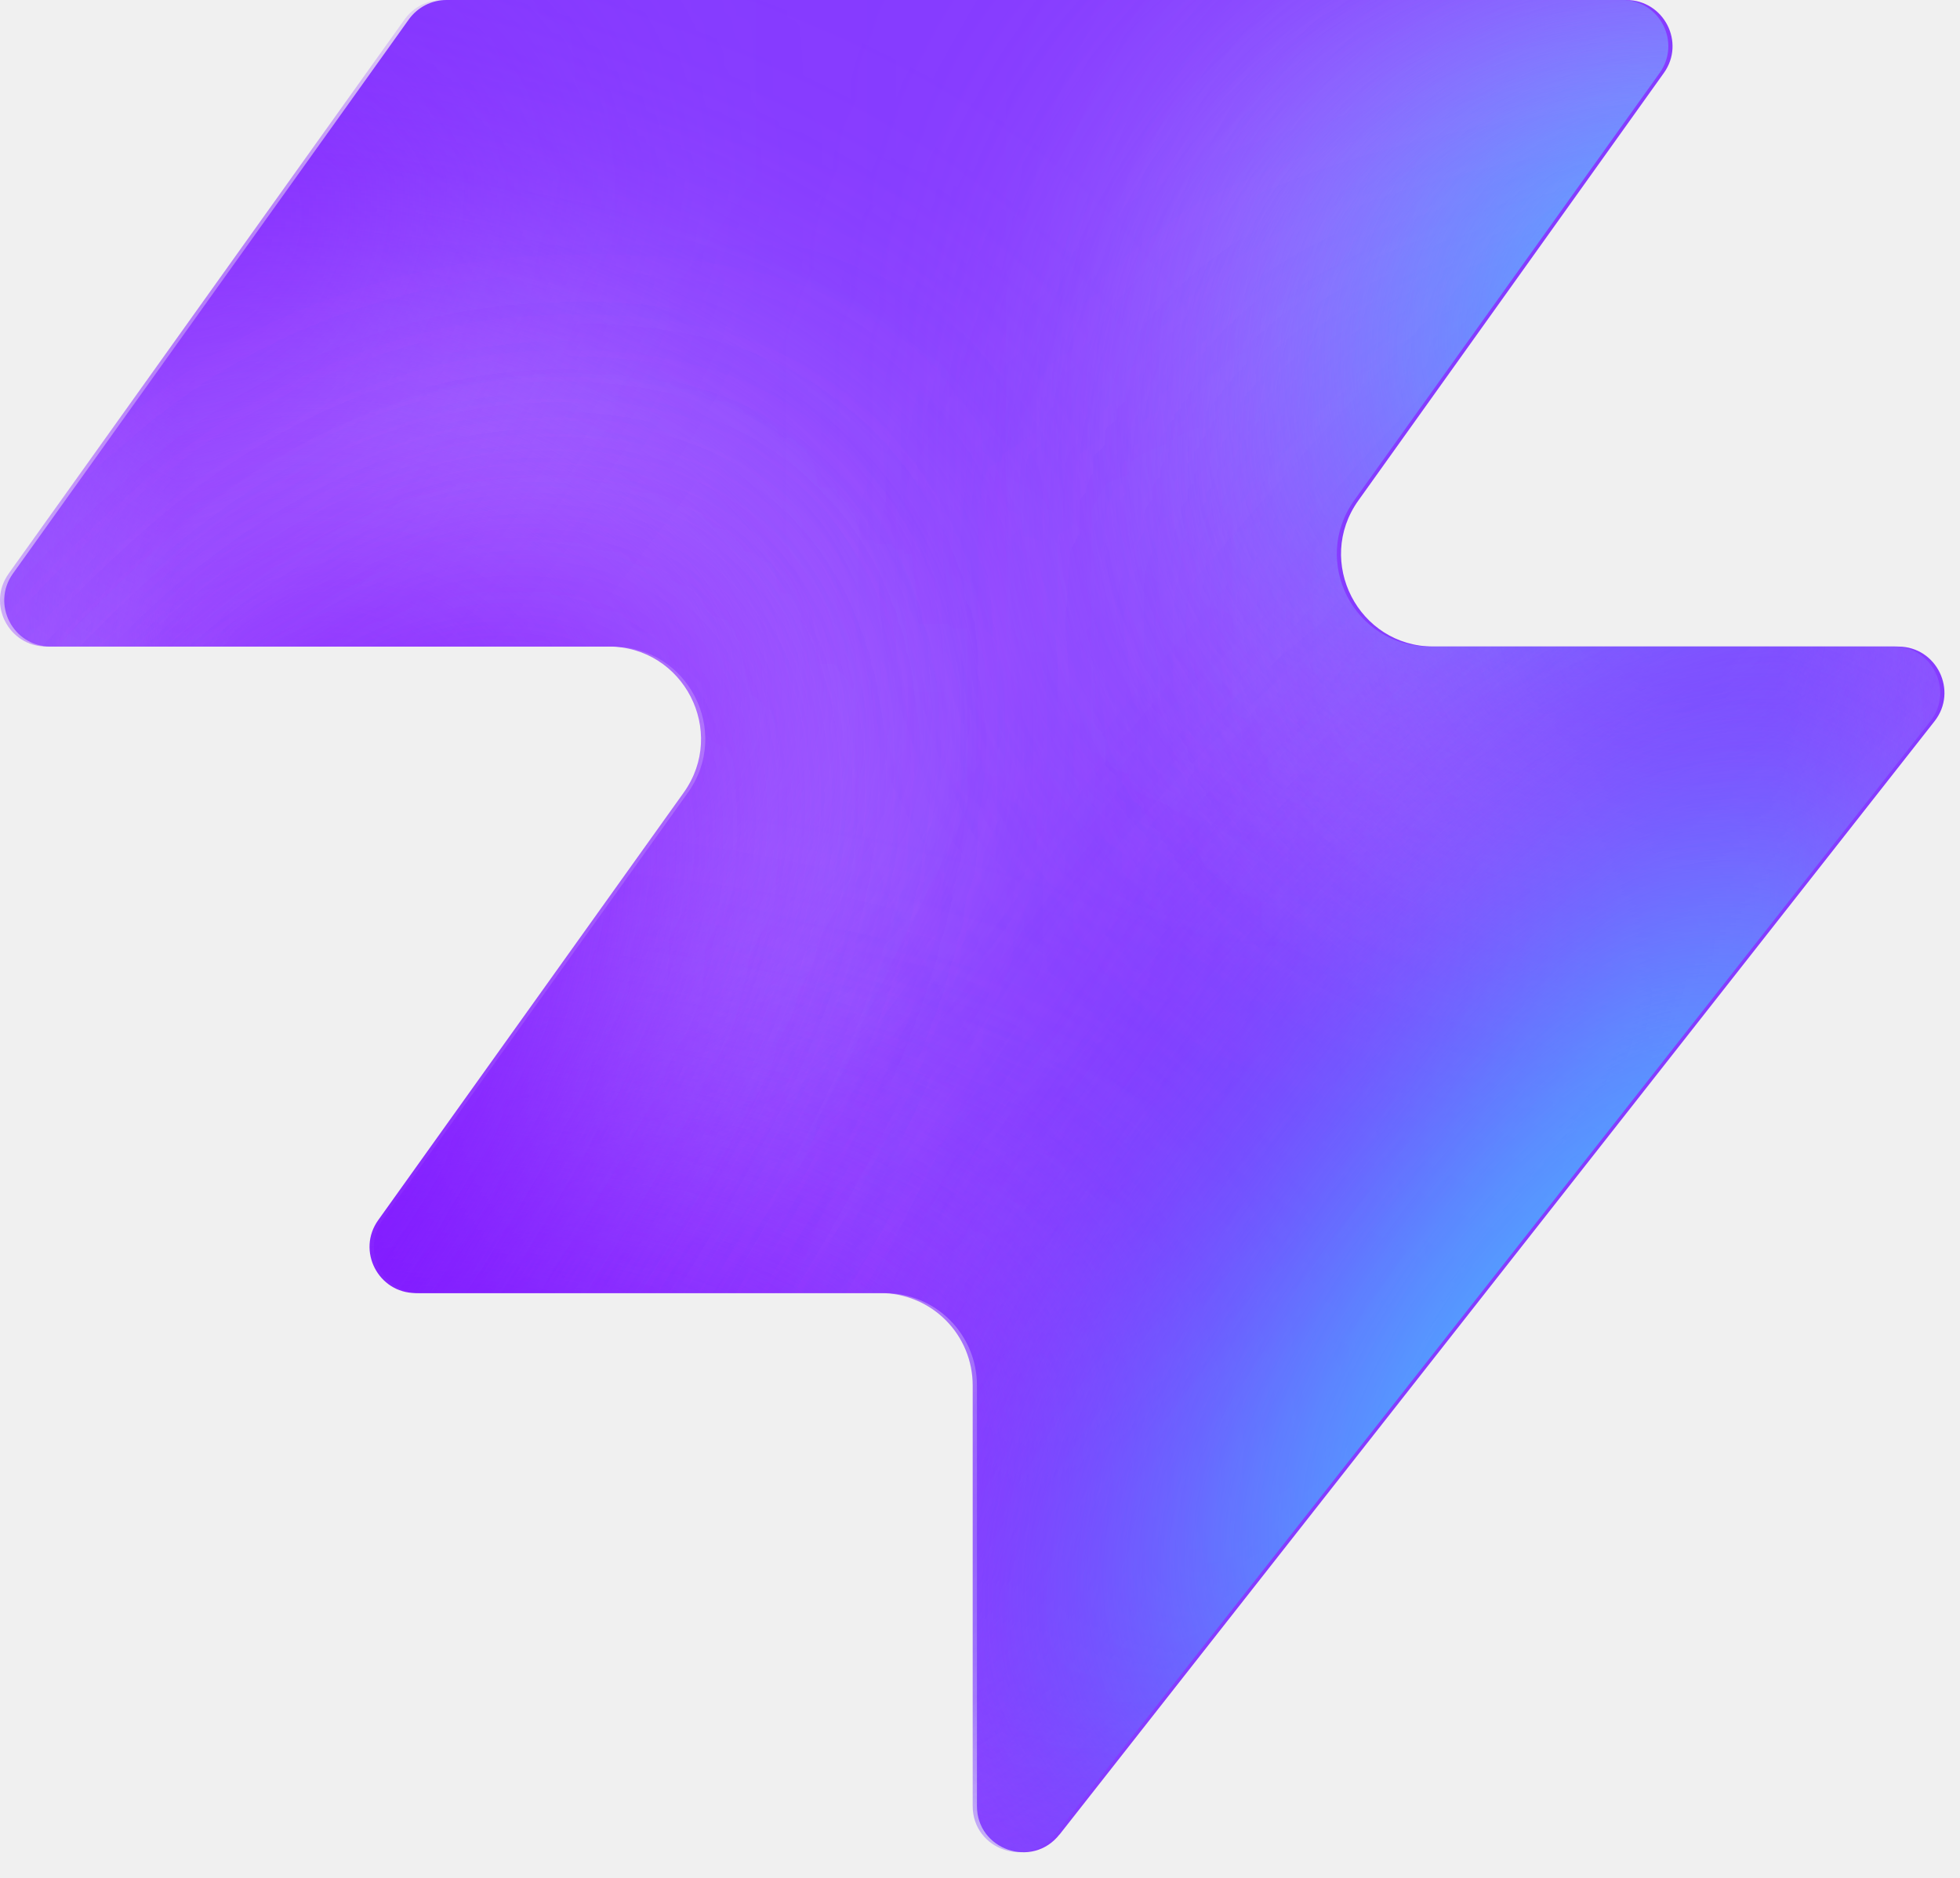
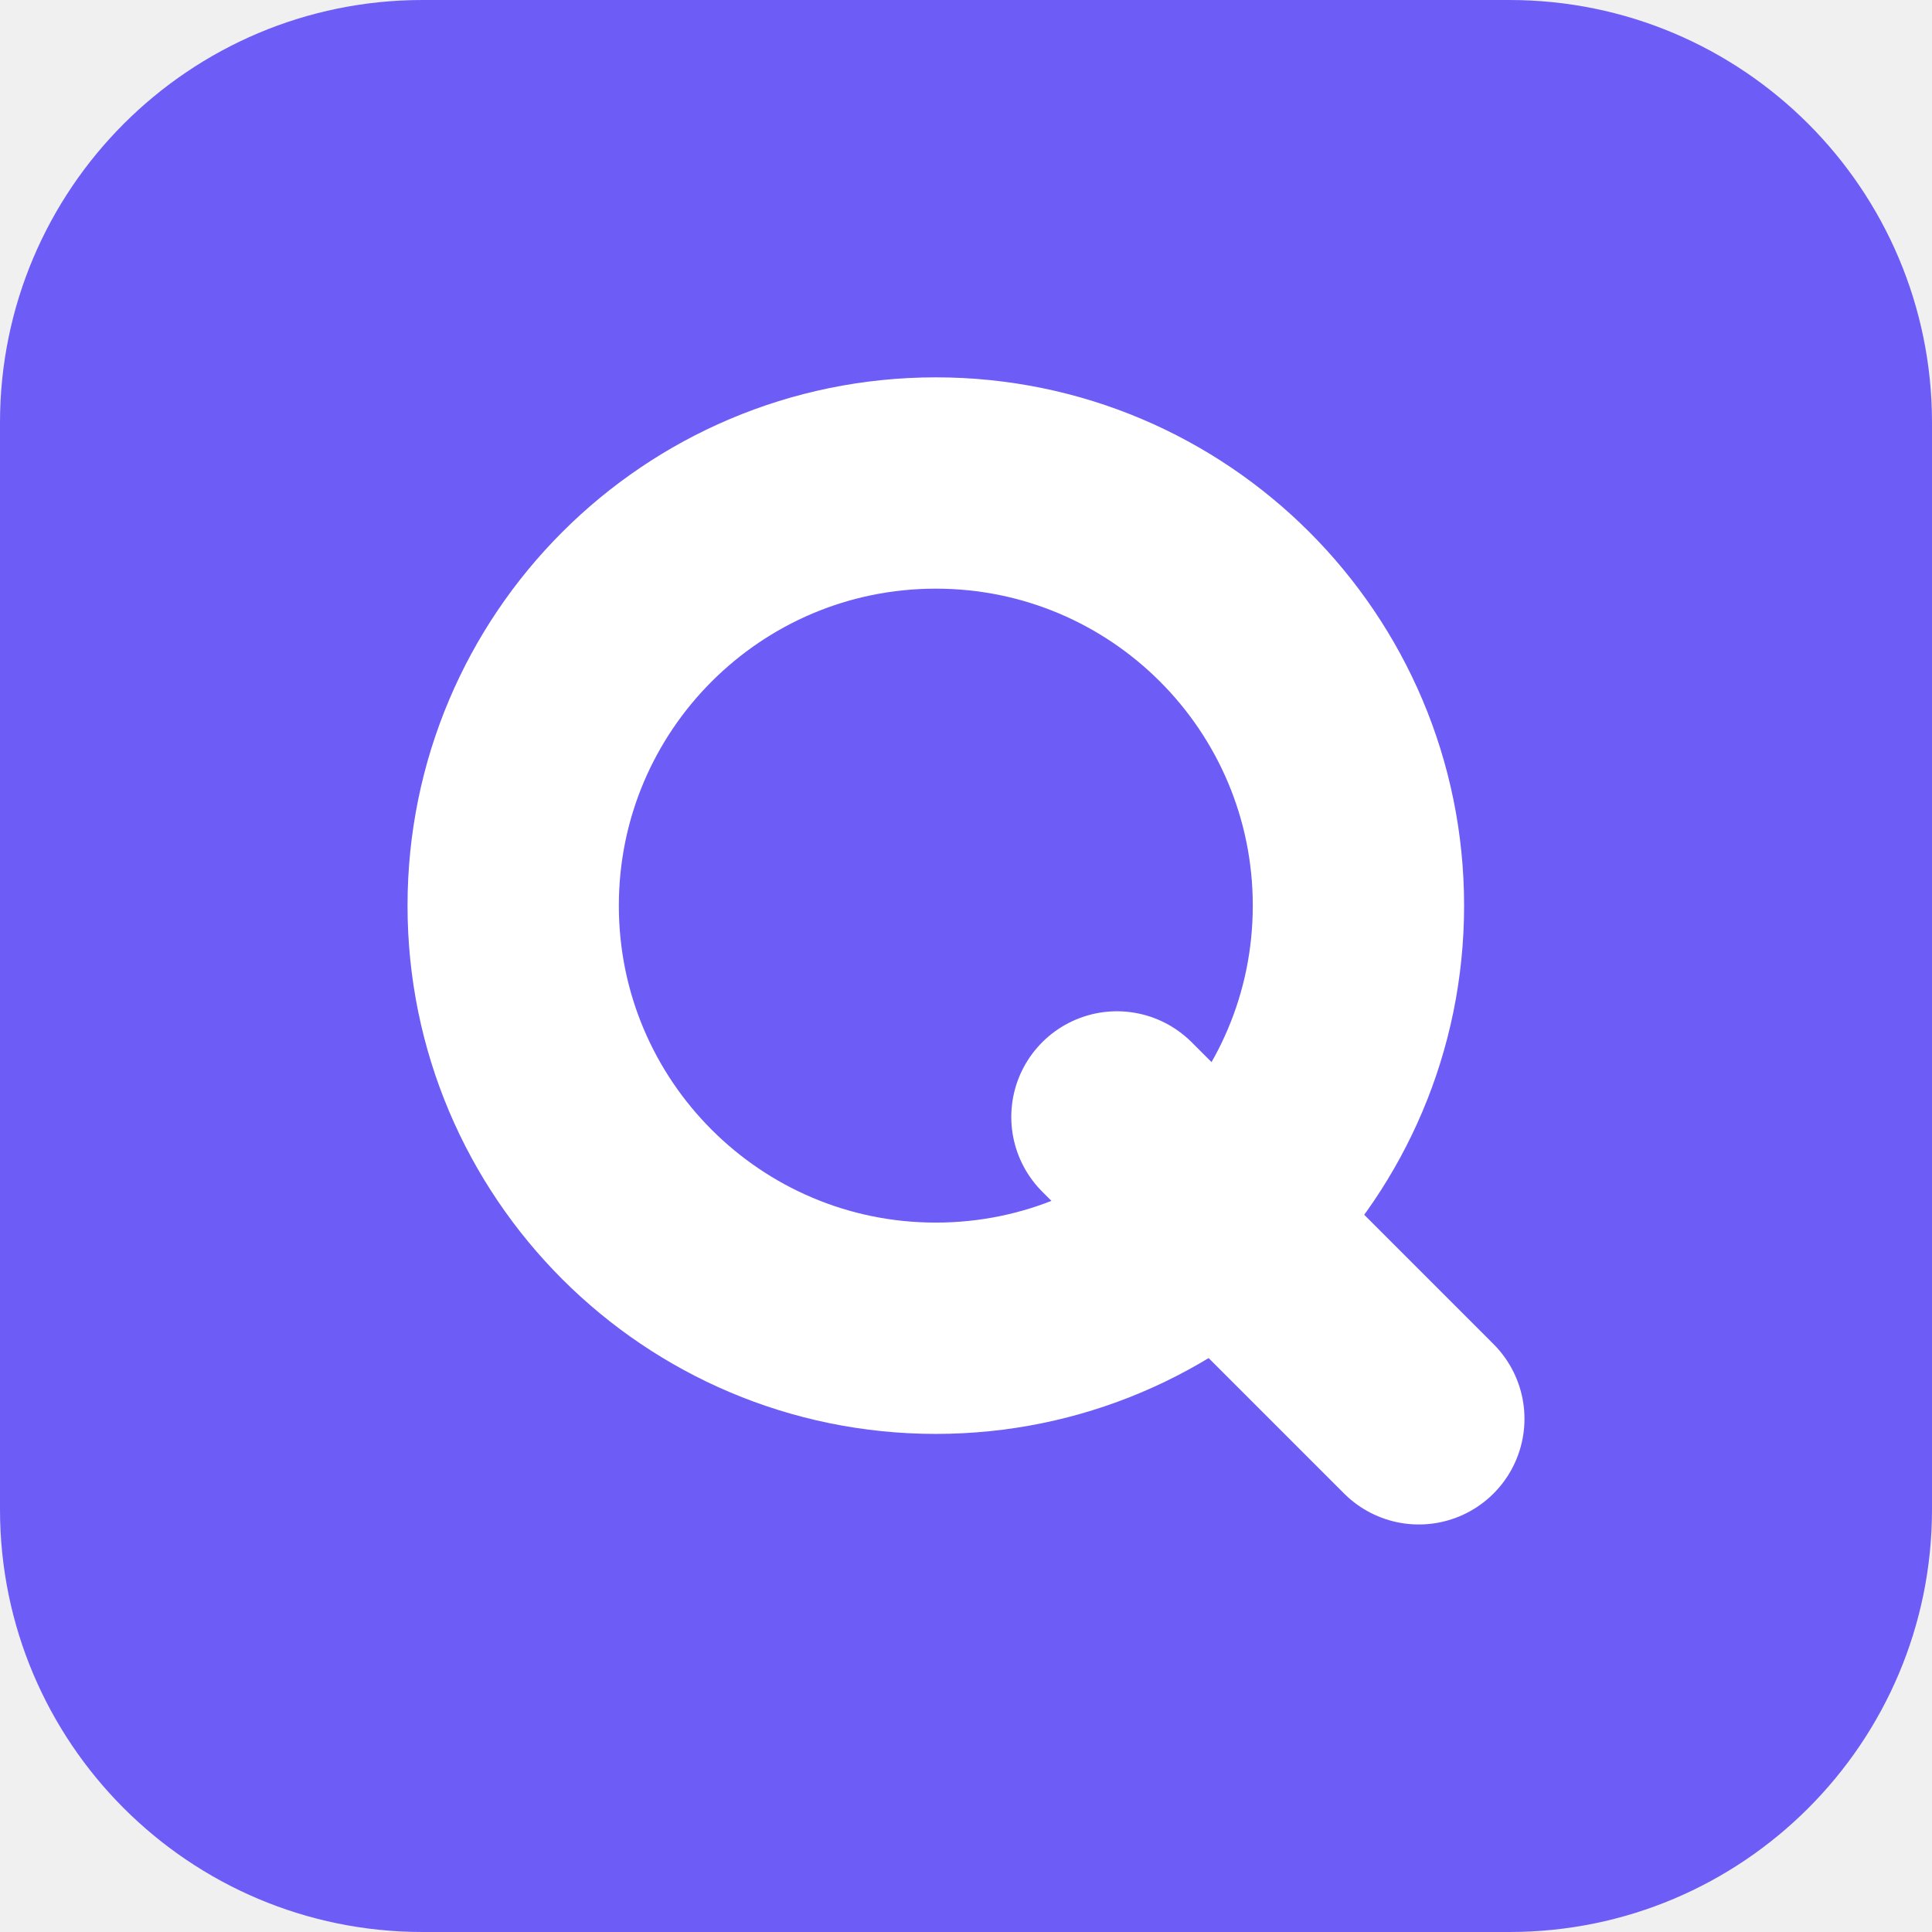
- <svg xmlns="http://www.w3.org/2000/svg" width="48" height="46" fill="none" viewBox="0 0 48 46">
-   <path fill="#863bff" d="M25.946 44.938c-.664.845-2.021.375-2.021-.698V33.937a2.26 2.26 0 0 0-2.262-2.262H10.287c-.92 0-1.456-1.04-.92-1.788l7.48-10.471c1.07-1.497 0-3.578-1.842-3.578H1.237c-.92 0-1.456-1.04-.92-1.788L10.013.474c.214-.297.556-.474.92-.474h28.894c.92 0 1.456 1.04.92 1.788l-7.48 10.471c-1.07 1.498 0 3.579 1.842 3.579h11.377c.943 0 1.473 1.088.89 1.83L25.947 44.94z" style="fill:#863bff;fill:color(display-p3 .525 .23 1);fill-opacity:1" />
-   <mask id="a" width="48" height="46" x="0" y="0" maskUnits="userSpaceOnUse" style="mask-type:alpha">
-     <path fill="#000" d="M25.842 44.938c-.664.844-2.021.375-2.021-.698V33.937a2.26 2.26 0 0 0-2.262-2.262H10.183c-.92 0-1.456-1.04-.92-1.788l7.48-10.471c1.07-1.498 0-3.579-1.842-3.579H1.133c-.92 0-1.456-1.04-.92-1.787L9.91.473c.214-.297.556-.474.92-.474h28.894c.92 0 1.456 1.04.92 1.788l-7.48 10.471c-1.07 1.498 0 3.578 1.842 3.578h11.377c.943 0 1.473 1.088.89 1.832L25.843 44.94z" style="fill:#000;fill-opacity:1" />
-   </mask>
-   <g mask="url(#a)">
-     <g filter="url(#b)">
-       <ellipse cx="5.508" cy="14.704" fill="#ede6ff" rx="5.508" ry="14.704" style="fill:#ede6ff;fill:color(display-p3 .927 .903 1);fill-opacity:1" transform="matrix(.00324 1 1 -.00324 -4.47 31.516)" />
-     </g>
-     <g filter="url(#c)">
-       <ellipse cx="10.399" cy="29.851" fill="#ede6ff" rx="10.399" ry="29.851" style="fill:#ede6ff;fill:color(display-p3 .927 .903 1);fill-opacity:1" transform="matrix(.00324 1 1 -.00324 -39.328 7.883)" />
-     </g>
-     <g filter="url(#d)">
-       <ellipse cx="5.508" cy="30.487" fill="#7e14ff" rx="5.508" ry="30.487" style="fill:#7e14ff;fill:color(display-p3 .492 .077 1);fill-opacity:1" transform="rotate(89.814 -25.913 -14.639)scale(1 -1)" />
-     </g>
-     <g filter="url(#e)">
-       <ellipse cx="5.508" cy="30.599" fill="#7e14ff" rx="5.508" ry="30.599" style="fill:#7e14ff;fill:color(display-p3 .492 .077 1);fill-opacity:1" transform="rotate(89.814 -32.644 -3.334)scale(1 -1)" />
-     </g>
-     <g filter="url(#f)">
-       <ellipse cx="5.508" cy="30.599" fill="#7e14ff" rx="5.508" ry="30.599" style="fill:#7e14ff;fill:color(display-p3 .492 .077 1);fill-opacity:1" transform="matrix(.00324 1 1 -.00324 -34.34 30.47)" />
-     </g>
-     <g filter="url(#g)">
-       <ellipse cx="14.072" cy="22.078" fill="#ede6ff" rx="14.072" ry="22.078" style="fill:#ede6ff;fill:color(display-p3 .927 .903 1);fill-opacity:1" transform="rotate(93.35 24.506 48.493)scale(-1 1)" />
-     </g>
-     <g filter="url(#h)">
-       <ellipse cx="3.47" cy="21.501" fill="#7e14ff" rx="3.47" ry="21.501" style="fill:#7e14ff;fill:color(display-p3 .492 .077 1);fill-opacity:1" transform="rotate(89.009 28.708 47.59)scale(-1 1)" />
-     </g>
-     <g filter="url(#i)">
-       <ellipse cx="3.47" cy="21.501" fill="#7e14ff" rx="3.47" ry="21.501" style="fill:#7e14ff;fill:color(display-p3 .492 .077 1);fill-opacity:1" transform="rotate(89.009 28.708 47.59)scale(-1 1)" />
-     </g>
-     <g filter="url(#j)">
-       <ellipse cx=".387" cy="8.972" fill="#7e14ff" rx="4.407" ry="29.108" style="fill:#7e14ff;fill:color(display-p3 .492 .077 1);fill-opacity:1" transform="rotate(39.51 .387 8.972)" />
-     </g>
-     <g filter="url(#k)">
-       <ellipse cx="47.523" cy="-6.092" fill="#7e14ff" rx="4.407" ry="29.108" style="fill:#7e14ff;fill:color(display-p3 .492 .077 1);fill-opacity:1" transform="rotate(37.892 47.523 -6.092)" />
-     </g>
-     <g filter="url(#l)">
-       <ellipse cx="41.412" cy="6.333" fill="#47bfff" rx="5.971" ry="9.665" style="fill:#47bfff;fill:color(display-p3 .28 .748 1);fill-opacity:1" transform="rotate(37.892 41.412 6.333)" />
-     </g>
-     <g filter="url(#m)">
-       <ellipse cx="-1.879" cy="38.332" fill="#7e14ff" rx="4.407" ry="29.108" style="fill:#7e14ff;fill:color(display-p3 .492 .077 1);fill-opacity:1" transform="rotate(37.892 -1.88 38.332)" />
-     </g>
-     <g filter="url(#n)">
-       <ellipse cx="-1.879" cy="38.332" fill="#7e14ff" rx="4.407" ry="29.108" style="fill:#7e14ff;fill:color(display-p3 .492 .077 1);fill-opacity:1" transform="rotate(37.892 -1.88 38.332)" />
-     </g>
-     <g filter="url(#o)">
-       <ellipse cx="35.651" cy="29.907" fill="#7e14ff" rx="4.407" ry="29.108" style="fill:#7e14ff;fill:color(display-p3 .492 .077 1);fill-opacity:1" transform="rotate(37.892 35.651 29.907)" />
-     </g>
-     <g filter="url(#p)">
-       <ellipse cx="38.418" cy="32.4" fill="#47bfff" rx="5.971" ry="15.297" style="fill:#47bfff;fill:color(display-p3 .28 .748 1);fill-opacity:1" transform="rotate(37.892 38.418 32.4)" />
-     </g>
+ <svg xmlns="http://www.w3.org/2000/svg" width="32" height="32" viewBox="0 0 32 32">
+   <rect width="32" height="32" rx="7" fill="#6d5df6" />
+   <g fill="none" stroke="#ffffff" stroke-width="3.5" stroke-linecap="round">
+     <circle cx="15.5" cy="15" r="7" />
+     <path d="M18.5 18.5 23.5 23.5" />
  </g>
-   <defs>
-     <filter id="b" width="60.045" height="41.654" x="-19.77" y="16.149" color-interpolation-filters="sRGB" filterUnits="userSpaceOnUse">
-       <feFlood flood-opacity="0" result="BackgroundImageFix" />
-       <feBlend in="SourceGraphic" in2="BackgroundImageFix" result="shape" />
-       <feGaussianBlur result="effect1_foregroundBlur_2002_17158" stdDeviation="7.659" />
-     </filter>
-     <filter id="c" width="90.34" height="51.437" x="-54.613" y="-7.533" color-interpolation-filters="sRGB" filterUnits="userSpaceOnUse">
-       <feFlood flood-opacity="0" result="BackgroundImageFix" />
-       <feBlend in="SourceGraphic" in2="BackgroundImageFix" result="shape" />
-       <feGaussianBlur result="effect1_foregroundBlur_2002_17158" stdDeviation="7.659" />
-     </filter>
-     <filter id="d" width="79.355" height="29.4" x="-49.64" y="2.03" color-interpolation-filters="sRGB" filterUnits="userSpaceOnUse">
-       <feFlood flood-opacity="0" result="BackgroundImageFix" />
-       <feBlend in="SourceGraphic" in2="BackgroundImageFix" result="shape" />
-       <feGaussianBlur result="effect1_foregroundBlur_2002_17158" stdDeviation="4.596" />
-     </filter>
-     <filter id="e" width="79.579" height="29.4" x="-45.045" y="20.029" color-interpolation-filters="sRGB" filterUnits="userSpaceOnUse">
-       <feFlood flood-opacity="0" result="BackgroundImageFix" />
-       <feBlend in="SourceGraphic" in2="BackgroundImageFix" result="shape" />
-       <feGaussianBlur result="effect1_foregroundBlur_2002_17158" stdDeviation="4.596" />
-     </filter>
-     <filter id="f" width="79.579" height="29.4" x="-43.513" y="21.178" color-interpolation-filters="sRGB" filterUnits="userSpaceOnUse">
-       <feFlood flood-opacity="0" result="BackgroundImageFix" />
-       <feBlend in="SourceGraphic" in2="BackgroundImageFix" result="shape" />
-       <feGaussianBlur result="effect1_foregroundBlur_2002_17158" stdDeviation="4.596" />
-     </filter>
-     <filter id="g" width="74.749" height="58.852" x="15.756" y="-17.901" color-interpolation-filters="sRGB" filterUnits="userSpaceOnUse">
-       <feFlood flood-opacity="0" result="BackgroundImageFix" />
-       <feBlend in="SourceGraphic" in2="BackgroundImageFix" result="shape" />
-       <feGaussianBlur result="effect1_foregroundBlur_2002_17158" stdDeviation="7.659" />
-     </filter>
-     <filter id="h" width="61.377" height="25.362" x="23.548" y="2.284" color-interpolation-filters="sRGB" filterUnits="userSpaceOnUse">
-       <feFlood flood-opacity="0" result="BackgroundImageFix" />
-       <feBlend in="SourceGraphic" in2="BackgroundImageFix" result="shape" />
-       <feGaussianBlur result="effect1_foregroundBlur_2002_17158" stdDeviation="4.596" />
-     </filter>
-     <filter id="i" width="61.377" height="25.362" x="23.548" y="2.284" color-interpolation-filters="sRGB" filterUnits="userSpaceOnUse">
-       <feFlood flood-opacity="0" result="BackgroundImageFix" />
-       <feBlend in="SourceGraphic" in2="BackgroundImageFix" result="shape" />
-       <feGaussianBlur result="effect1_foregroundBlur_2002_17158" stdDeviation="4.596" />
-     </filter>
-     <filter id="j" width="56.045" height="63.649" x="-27.636" y="-22.853" color-interpolation-filters="sRGB" filterUnits="userSpaceOnUse">
-       <feFlood flood-opacity="0" result="BackgroundImageFix" />
-       <feBlend in="SourceGraphic" in2="BackgroundImageFix" result="shape" />
-       <feGaussianBlur result="effect1_foregroundBlur_2002_17158" stdDeviation="4.596" />
-     </filter>
-     <filter id="k" width="54.814" height="64.646" x="20.116" y="-38.415" color-interpolation-filters="sRGB" filterUnits="userSpaceOnUse">
-       <feFlood flood-opacity="0" result="BackgroundImageFix" />
-       <feBlend in="SourceGraphic" in2="BackgroundImageFix" result="shape" />
-       <feGaussianBlur result="effect1_foregroundBlur_2002_17158" stdDeviation="4.596" />
-     </filter>
-     <filter id="l" width="33.541" height="35.313" x="24.641" y="-11.323" color-interpolation-filters="sRGB" filterUnits="userSpaceOnUse">
-       <feFlood flood-opacity="0" result="BackgroundImageFix" />
-       <feBlend in="SourceGraphic" in2="BackgroundImageFix" result="shape" />
-       <feGaussianBlur result="effect1_foregroundBlur_2002_17158" stdDeviation="4.596" />
-     </filter>
-     <filter id="m" width="54.814" height="64.646" x="-29.286" y="6.009" color-interpolation-filters="sRGB" filterUnits="userSpaceOnUse">
-       <feFlood flood-opacity="0" result="BackgroundImageFix" />
-       <feBlend in="SourceGraphic" in2="BackgroundImageFix" result="shape" />
-       <feGaussianBlur result="effect1_foregroundBlur_2002_17158" stdDeviation="4.596" />
-     </filter>
-     <filter id="n" width="54.814" height="64.646" x="-29.286" y="6.009" color-interpolation-filters="sRGB" filterUnits="userSpaceOnUse">
-       <feFlood flood-opacity="0" result="BackgroundImageFix" />
-       <feBlend in="SourceGraphic" in2="BackgroundImageFix" result="shape" />
-       <feGaussianBlur result="effect1_foregroundBlur_2002_17158" stdDeviation="4.596" />
-     </filter>
-     <filter id="o" width="54.814" height="64.646" x="8.244" y="-2.416" color-interpolation-filters="sRGB" filterUnits="userSpaceOnUse">
-       <feFlood flood-opacity="0" result="BackgroundImageFix" />
-       <feBlend in="SourceGraphic" in2="BackgroundImageFix" result="shape" />
-       <feGaussianBlur result="effect1_foregroundBlur_2002_17158" stdDeviation="4.596" />
-     </filter>
-     <filter id="p" width="39.409" height="43.623" x="18.713" y="10.588" color-interpolation-filters="sRGB" filterUnits="userSpaceOnUse">
-       <feFlood flood-opacity="0" result="BackgroundImageFix" />
-       <feBlend in="SourceGraphic" in2="BackgroundImageFix" result="shape" />
-       <feGaussianBlur result="effect1_foregroundBlur_2002_17158" stdDeviation="4.596" />
-     </filter>
-   </defs>
</svg>
